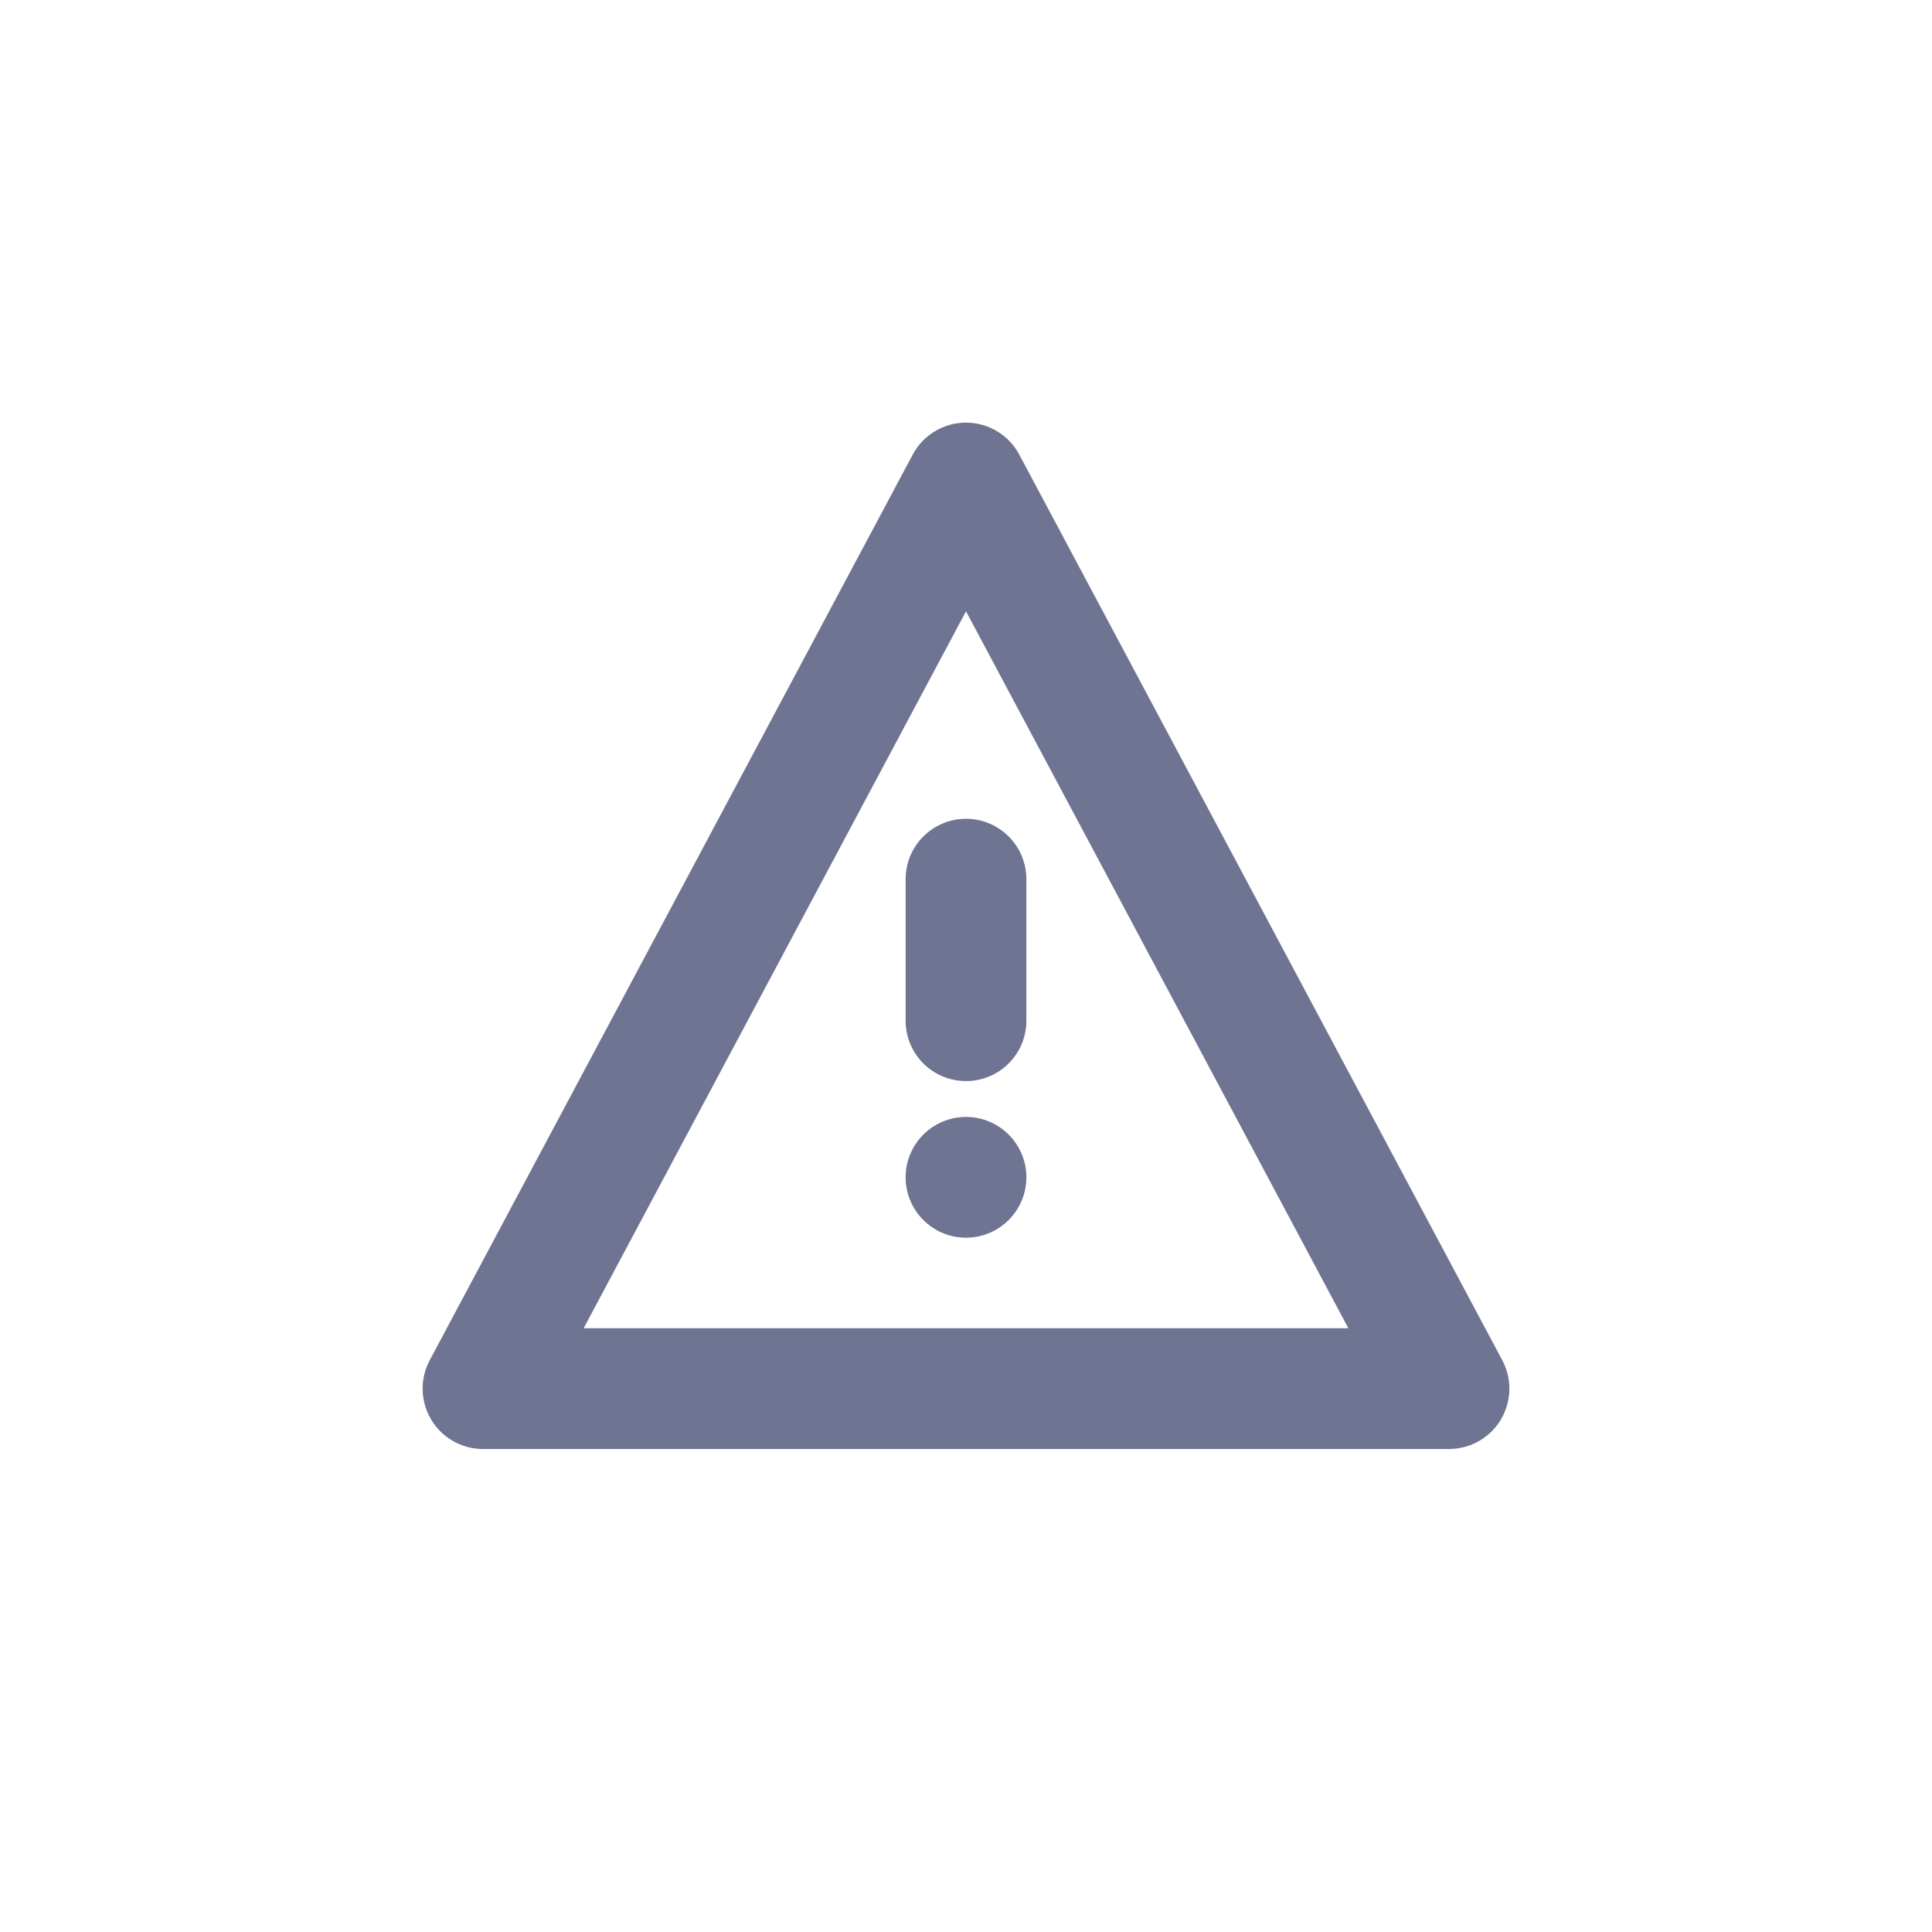
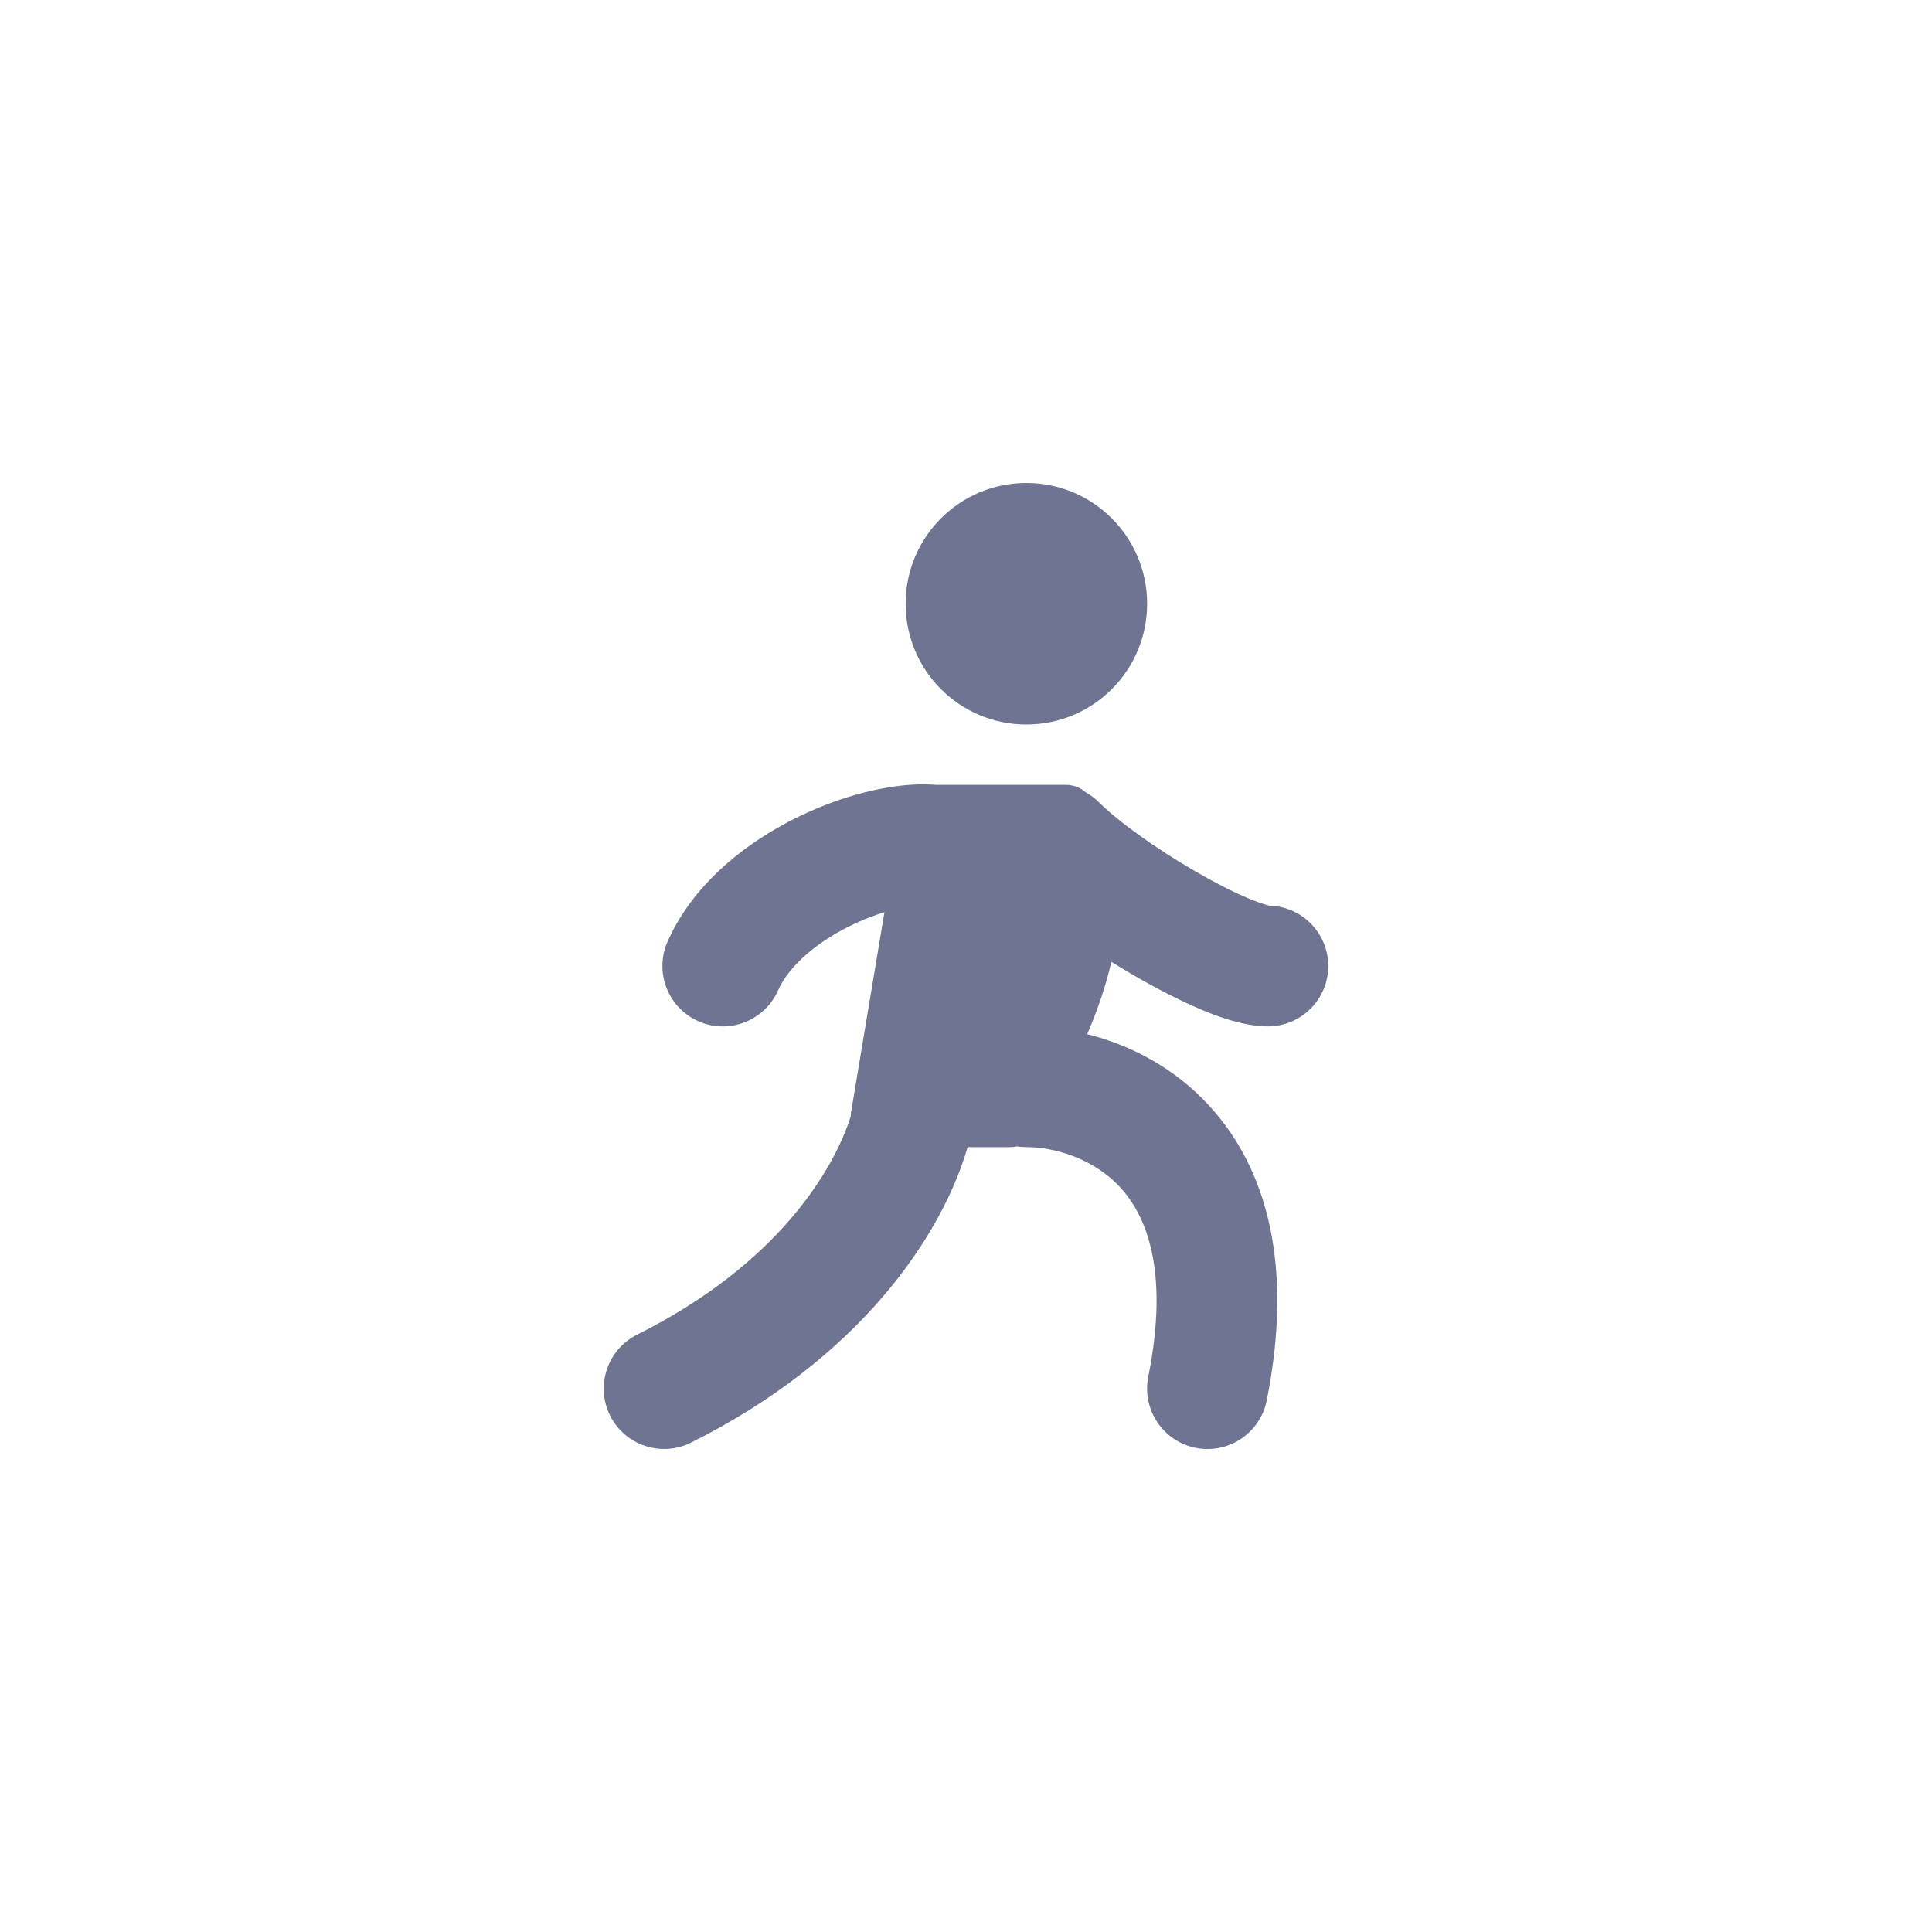
<svg xmlns="http://www.w3.org/2000/svg" width="32" height="32" viewBox="0 0 32 32" fill="none">
-   <path fill-rule="evenodd" clip-rule="evenodd" d="M16 7C16.369 7 16.709 7.204 16.882 7.529L24.882 22.529C25.048 22.839 25.038 23.213 24.858 23.515C24.677 23.816 24.351 24 24 24H8C7.649 24 7.323 23.816 7.143 23.515C6.962 23.213 6.952 22.839 7.118 22.529L15.118 7.529C15.291 7.204 15.631 7 16 7ZM22.333 22L16 10.125L9.667 22H22.333ZM16 13.562C16.552 13.562 17 14.01 17 14.562V16.906C17 17.459 16.552 17.906 16 17.906C15.448 17.906 15 17.459 15 16.906V14.562C15 14.01 15.448 13.562 16 13.562ZM16 20.5C16.552 20.5 17 20.052 17 19.5C17 18.948 16.552 18.5 16 18.5C15.448 18.5 15 18.948 15 19.5C15 20.052 15.448 20.5 16 20.5Z" fill="#6E7491" />
+   <path fill-rule="evenodd" clip-rule="evenodd" d="M17 12C18.105 12 19 11.105 19 10C19 8.895 18.105 8 17 8C15.895 8 15 8.895 15 10C15 11.105 15.895 12 17 12ZM14.718 13.041C14.956 13.002 15.23 12.977 15.506 13H17.495H17.505H17.656C17.781 13 17.897 13.046 17.985 13.125C18.064 13.169 18.139 13.225 18.207 13.293C18.518 13.604 19.142 14.053 19.801 14.434C20.122 14.62 20.425 14.774 20.672 14.878C20.857 14.956 20.961 14.984 20.998 14.994C21.009 14.997 21.014 14.999 21.014 14.999C21.014 15 21.009 15 21 15H21C21.552 15 22 15.448 22 16C22 16.552 21.552 17 21 17C20.615 17 20.2 16.85 19.896 16.722C19.55 16.576 19.17 16.38 18.799 16.166C18.67 16.091 18.538 16.012 18.407 15.93C18.317 16.334 18.172 16.745 18.008 17.129C18.695 17.302 19.438 17.666 20.039 18.326C20.994 19.375 21.424 20.979 20.981 23.196C20.872 23.738 20.345 24.089 19.804 23.981C19.262 23.872 18.911 23.346 19.019 22.804C19.376 21.021 18.972 20.125 18.561 19.674C18.112 19.181 17.46 19 17 19C16.947 19 16.895 18.996 16.844 18.988C16.809 18.996 16.772 19 16.735 19H16.027C15.591 20.497 14.218 22.509 11.447 23.894C10.953 24.141 10.352 23.941 10.105 23.447C9.859 22.953 10.059 22.353 10.553 22.106C12.908 20.928 13.82 19.351 14.09 18.492C14.091 18.467 14.093 18.443 14.097 18.418L14.649 15.109C14.505 15.153 14.352 15.21 14.198 15.28C13.552 15.573 13.067 15.995 12.887 16.404C12.663 16.909 12.073 17.138 11.568 16.915C11.063 16.691 10.834 16.101 11.057 15.596C11.52 14.55 12.509 13.85 13.372 13.459C13.82 13.256 14.286 13.111 14.718 13.041Z" fill="#6E7491" />
</svg>
